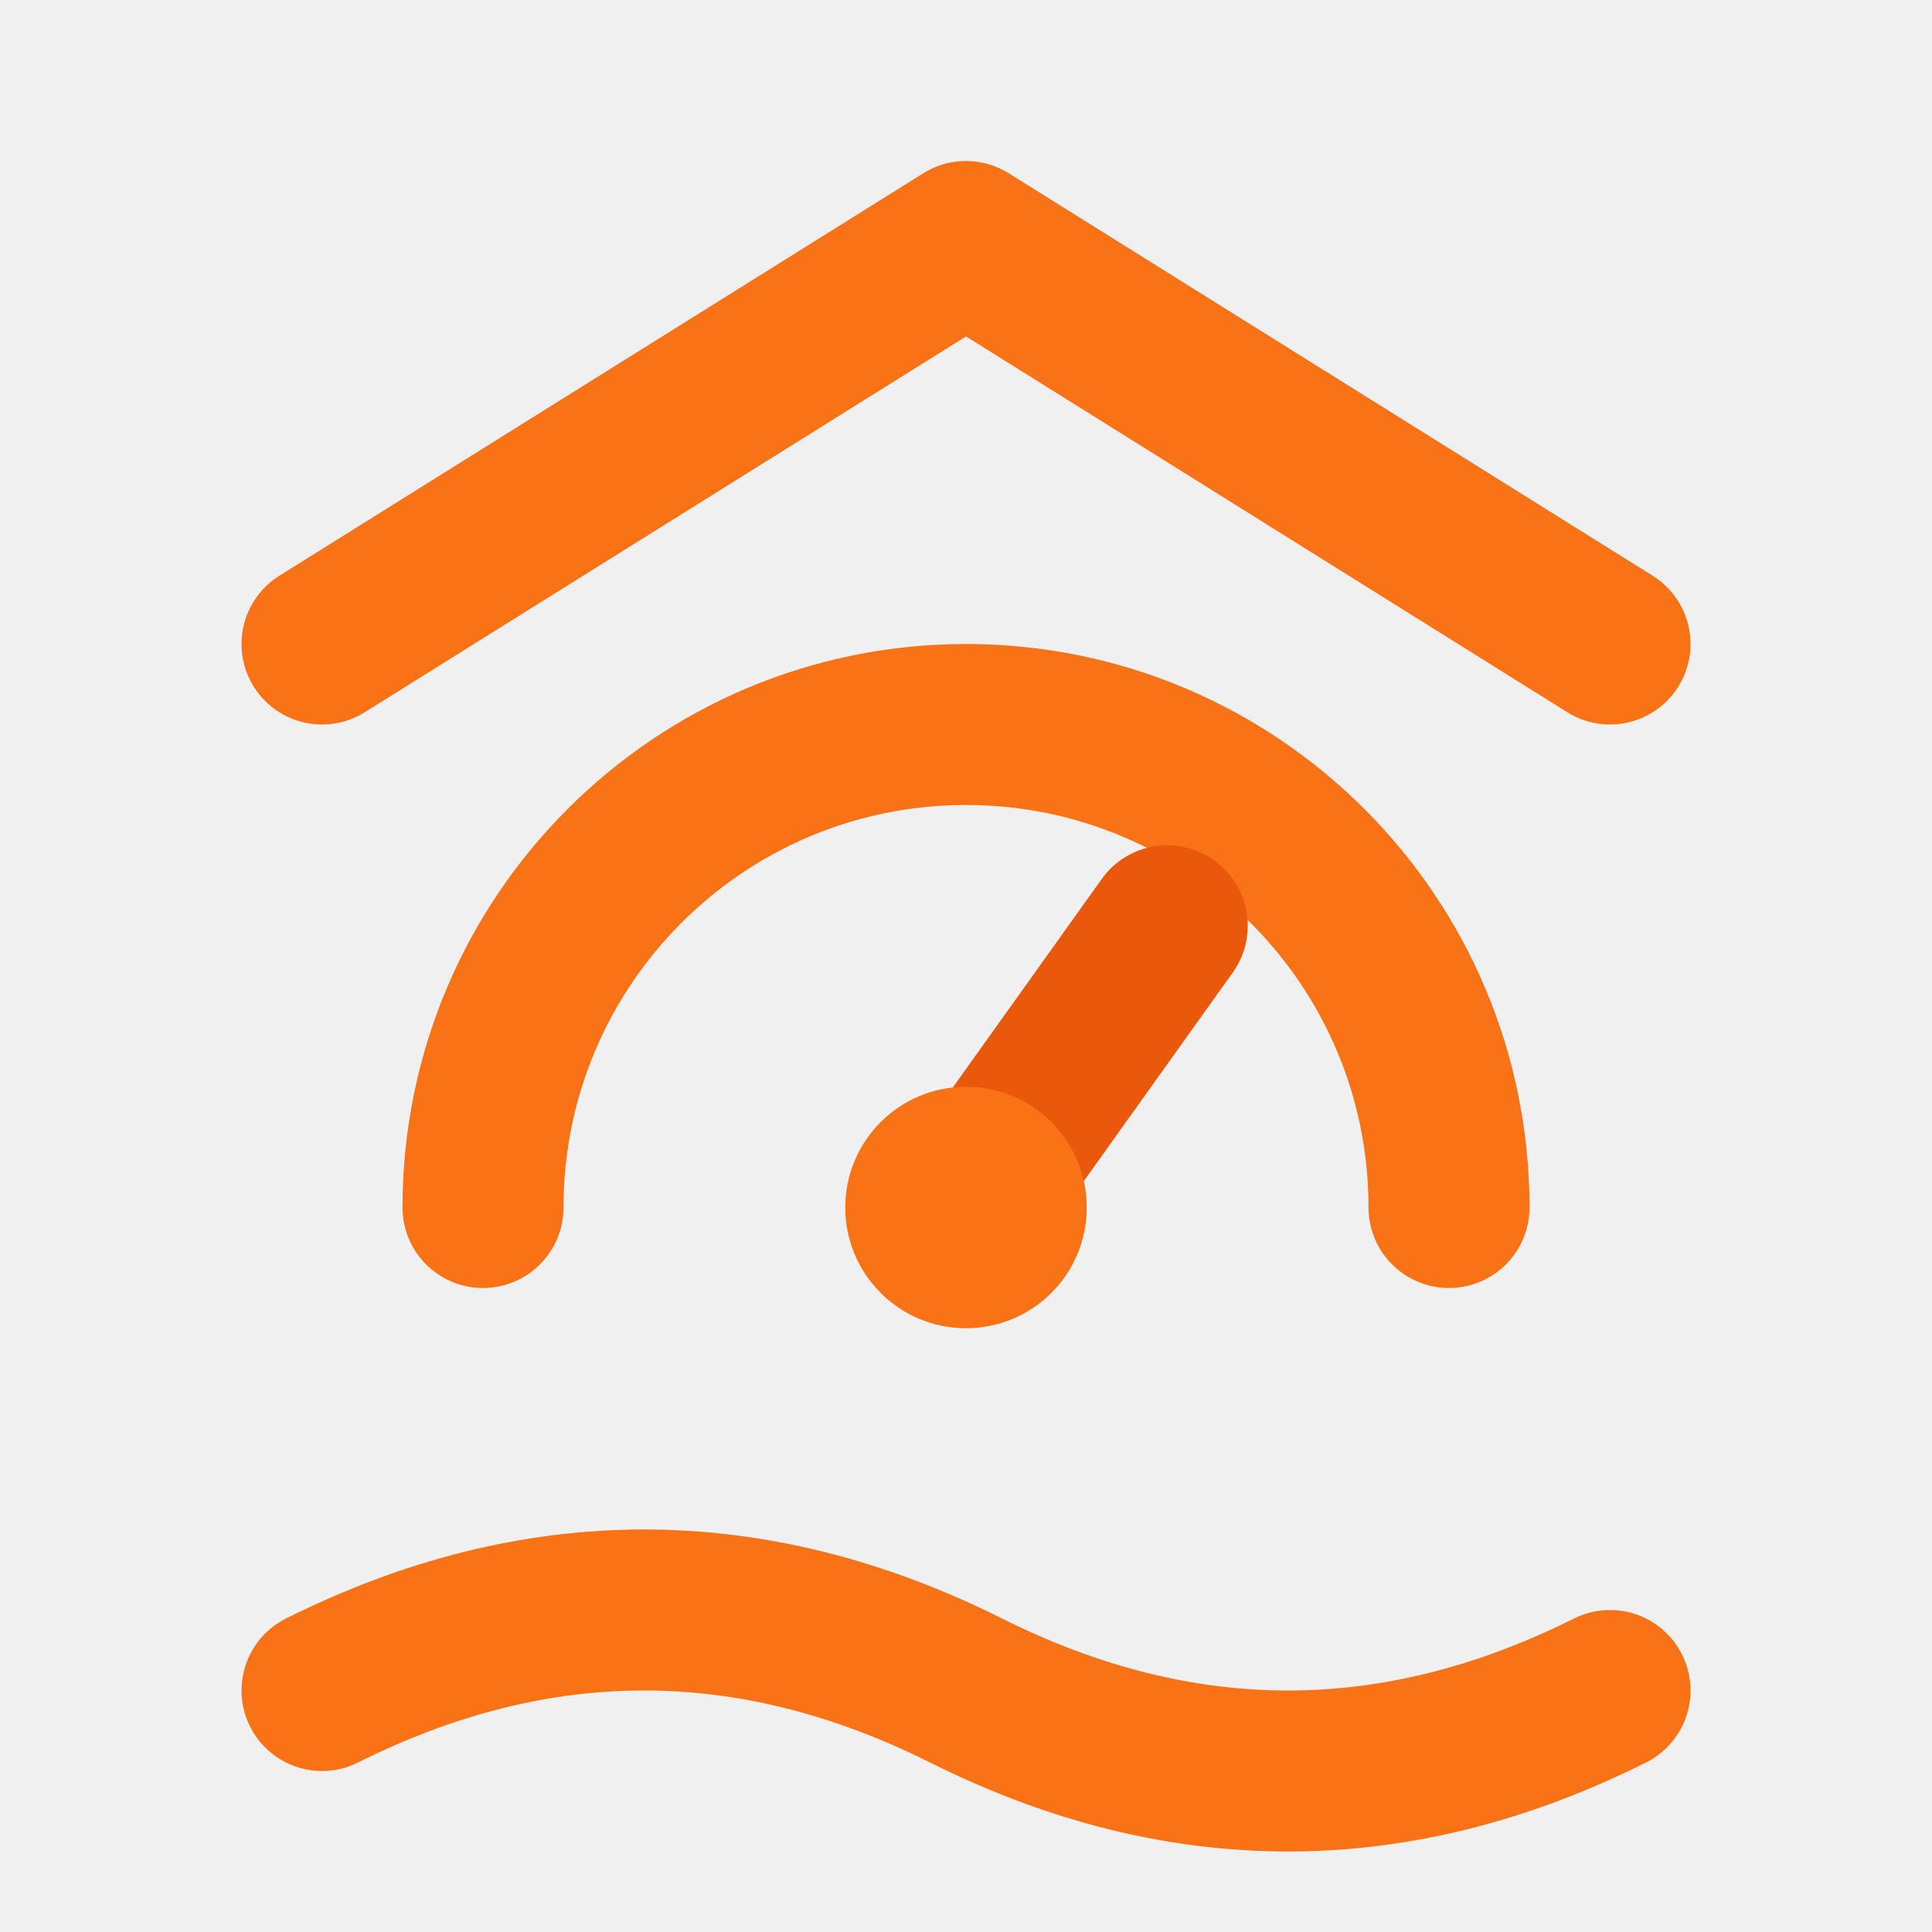
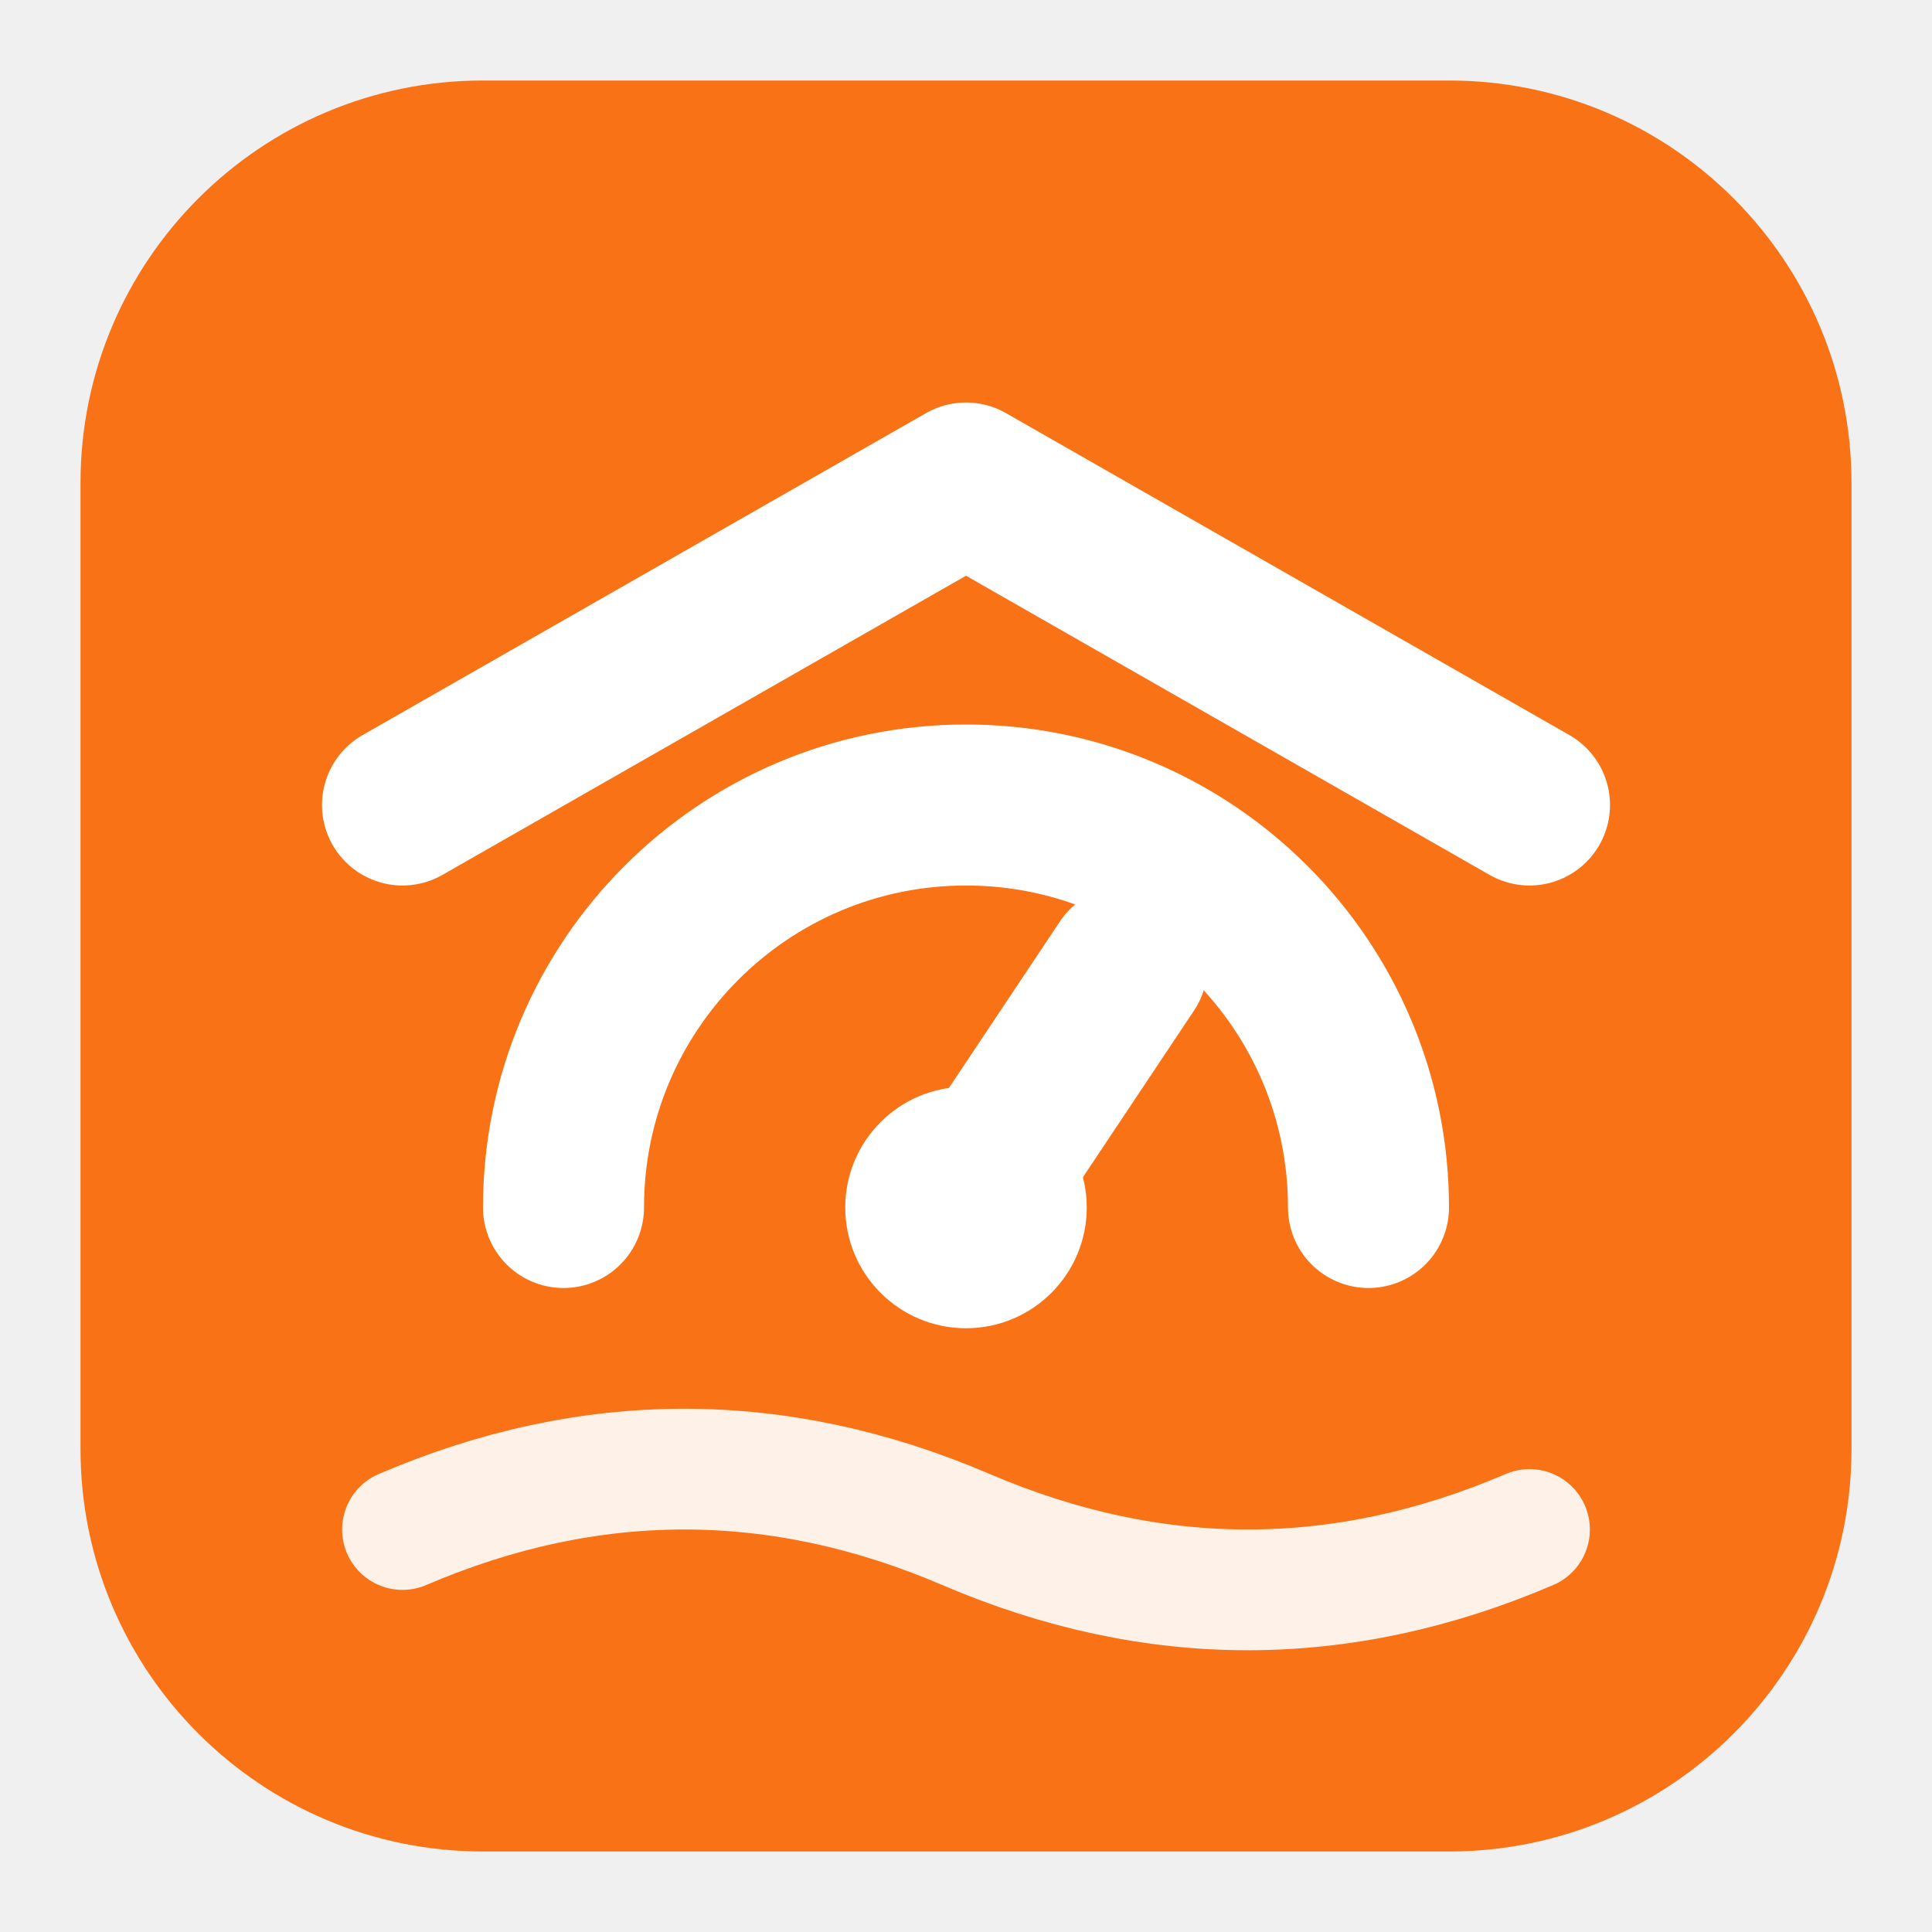
<svg xmlns="http://www.w3.org/2000/svg" viewBox="0 0 24 24" fill="none">
-   <path d="M4 8l8-5 8 5" stroke="#f97316" stroke-width="2" stroke-linecap="round" stroke-linejoin="round" />
-   <path d="M6 15a5 5 0 0 1 12 0" stroke="#f97316" stroke-width="2" stroke-linecap="round" />
-   <path d="M12 15l2.5-3.5" stroke="#ea580c" stroke-width="2" stroke-linecap="round" />
-   <circle cx="12" cy="15" r="1.5" fill="#f97316" />
-   <path d="M4 21q4-2 8 0t8 0" stroke="#f97316" stroke-width="2" stroke-linecap="round" />
+   <rect x="1" y="1" width="22" height="22" rx="5" fill="#f97316" />
+   <path d="M5 10l7-4 7 4" stroke="white" stroke-width="2" stroke-linecap="round" stroke-linejoin="round" />
+   <path d="M7 15a5 5 0 0 1 10 0" stroke="white" stroke-width="2" stroke-linecap="round" />
+   <path d="M12 15l2-3" stroke="white" stroke-width="2" stroke-linecap="round" />
+   <circle cx="12" cy="15" r="1.5" fill="white" />
+   <path d="M5 19q3.5-1.5 7 0t7 0" stroke="white" stroke-width="1.5" stroke-linecap="round" opacity="0.9" />
</svg>
